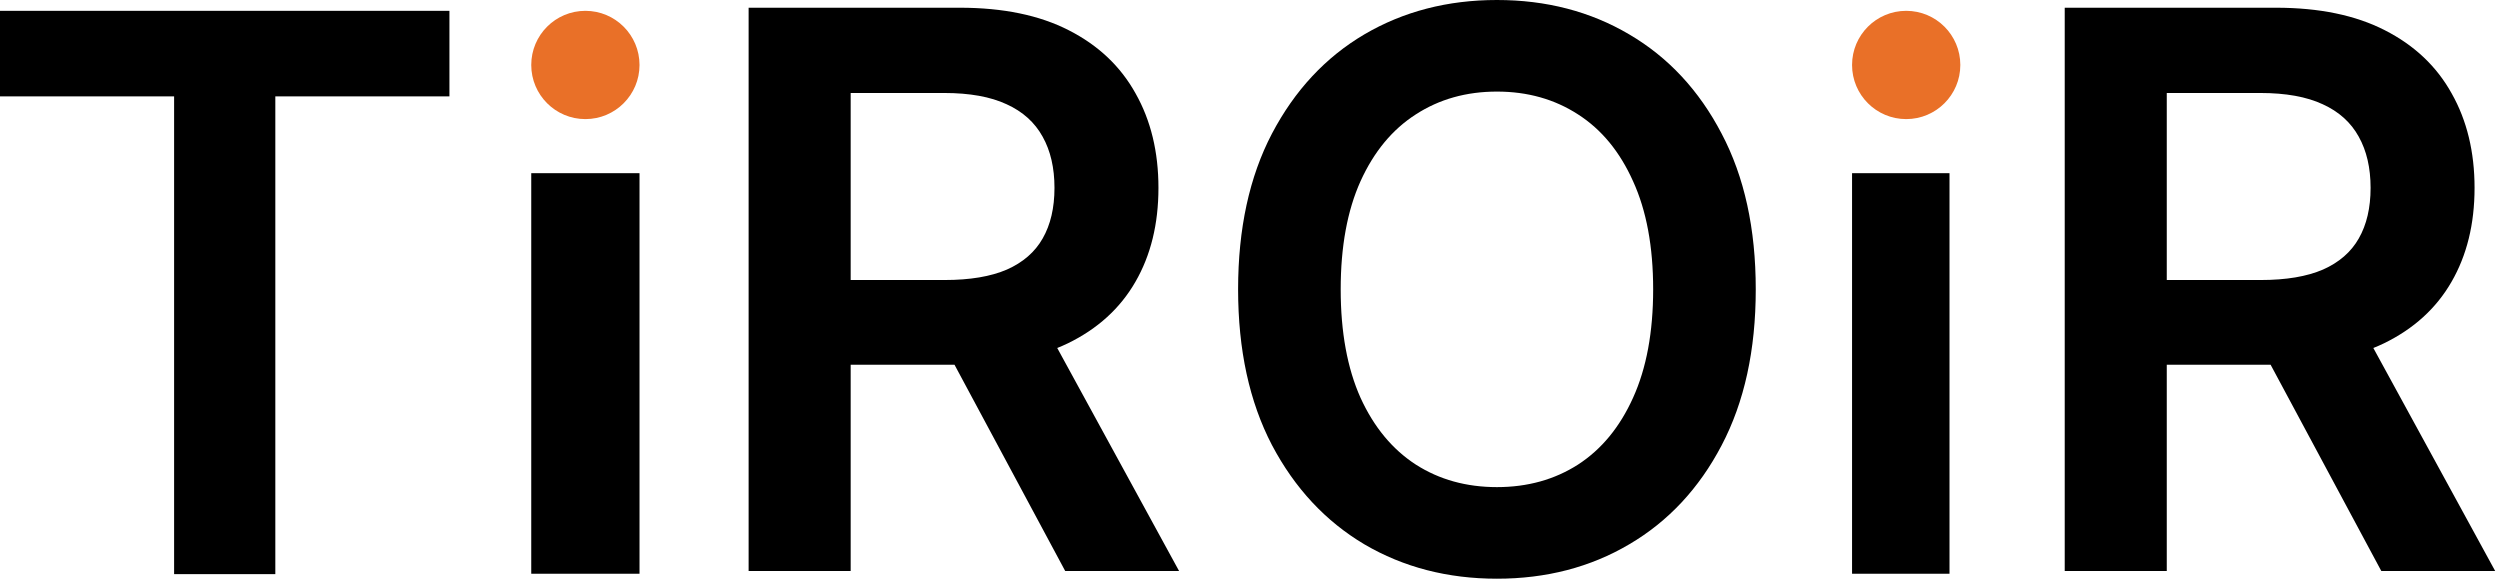
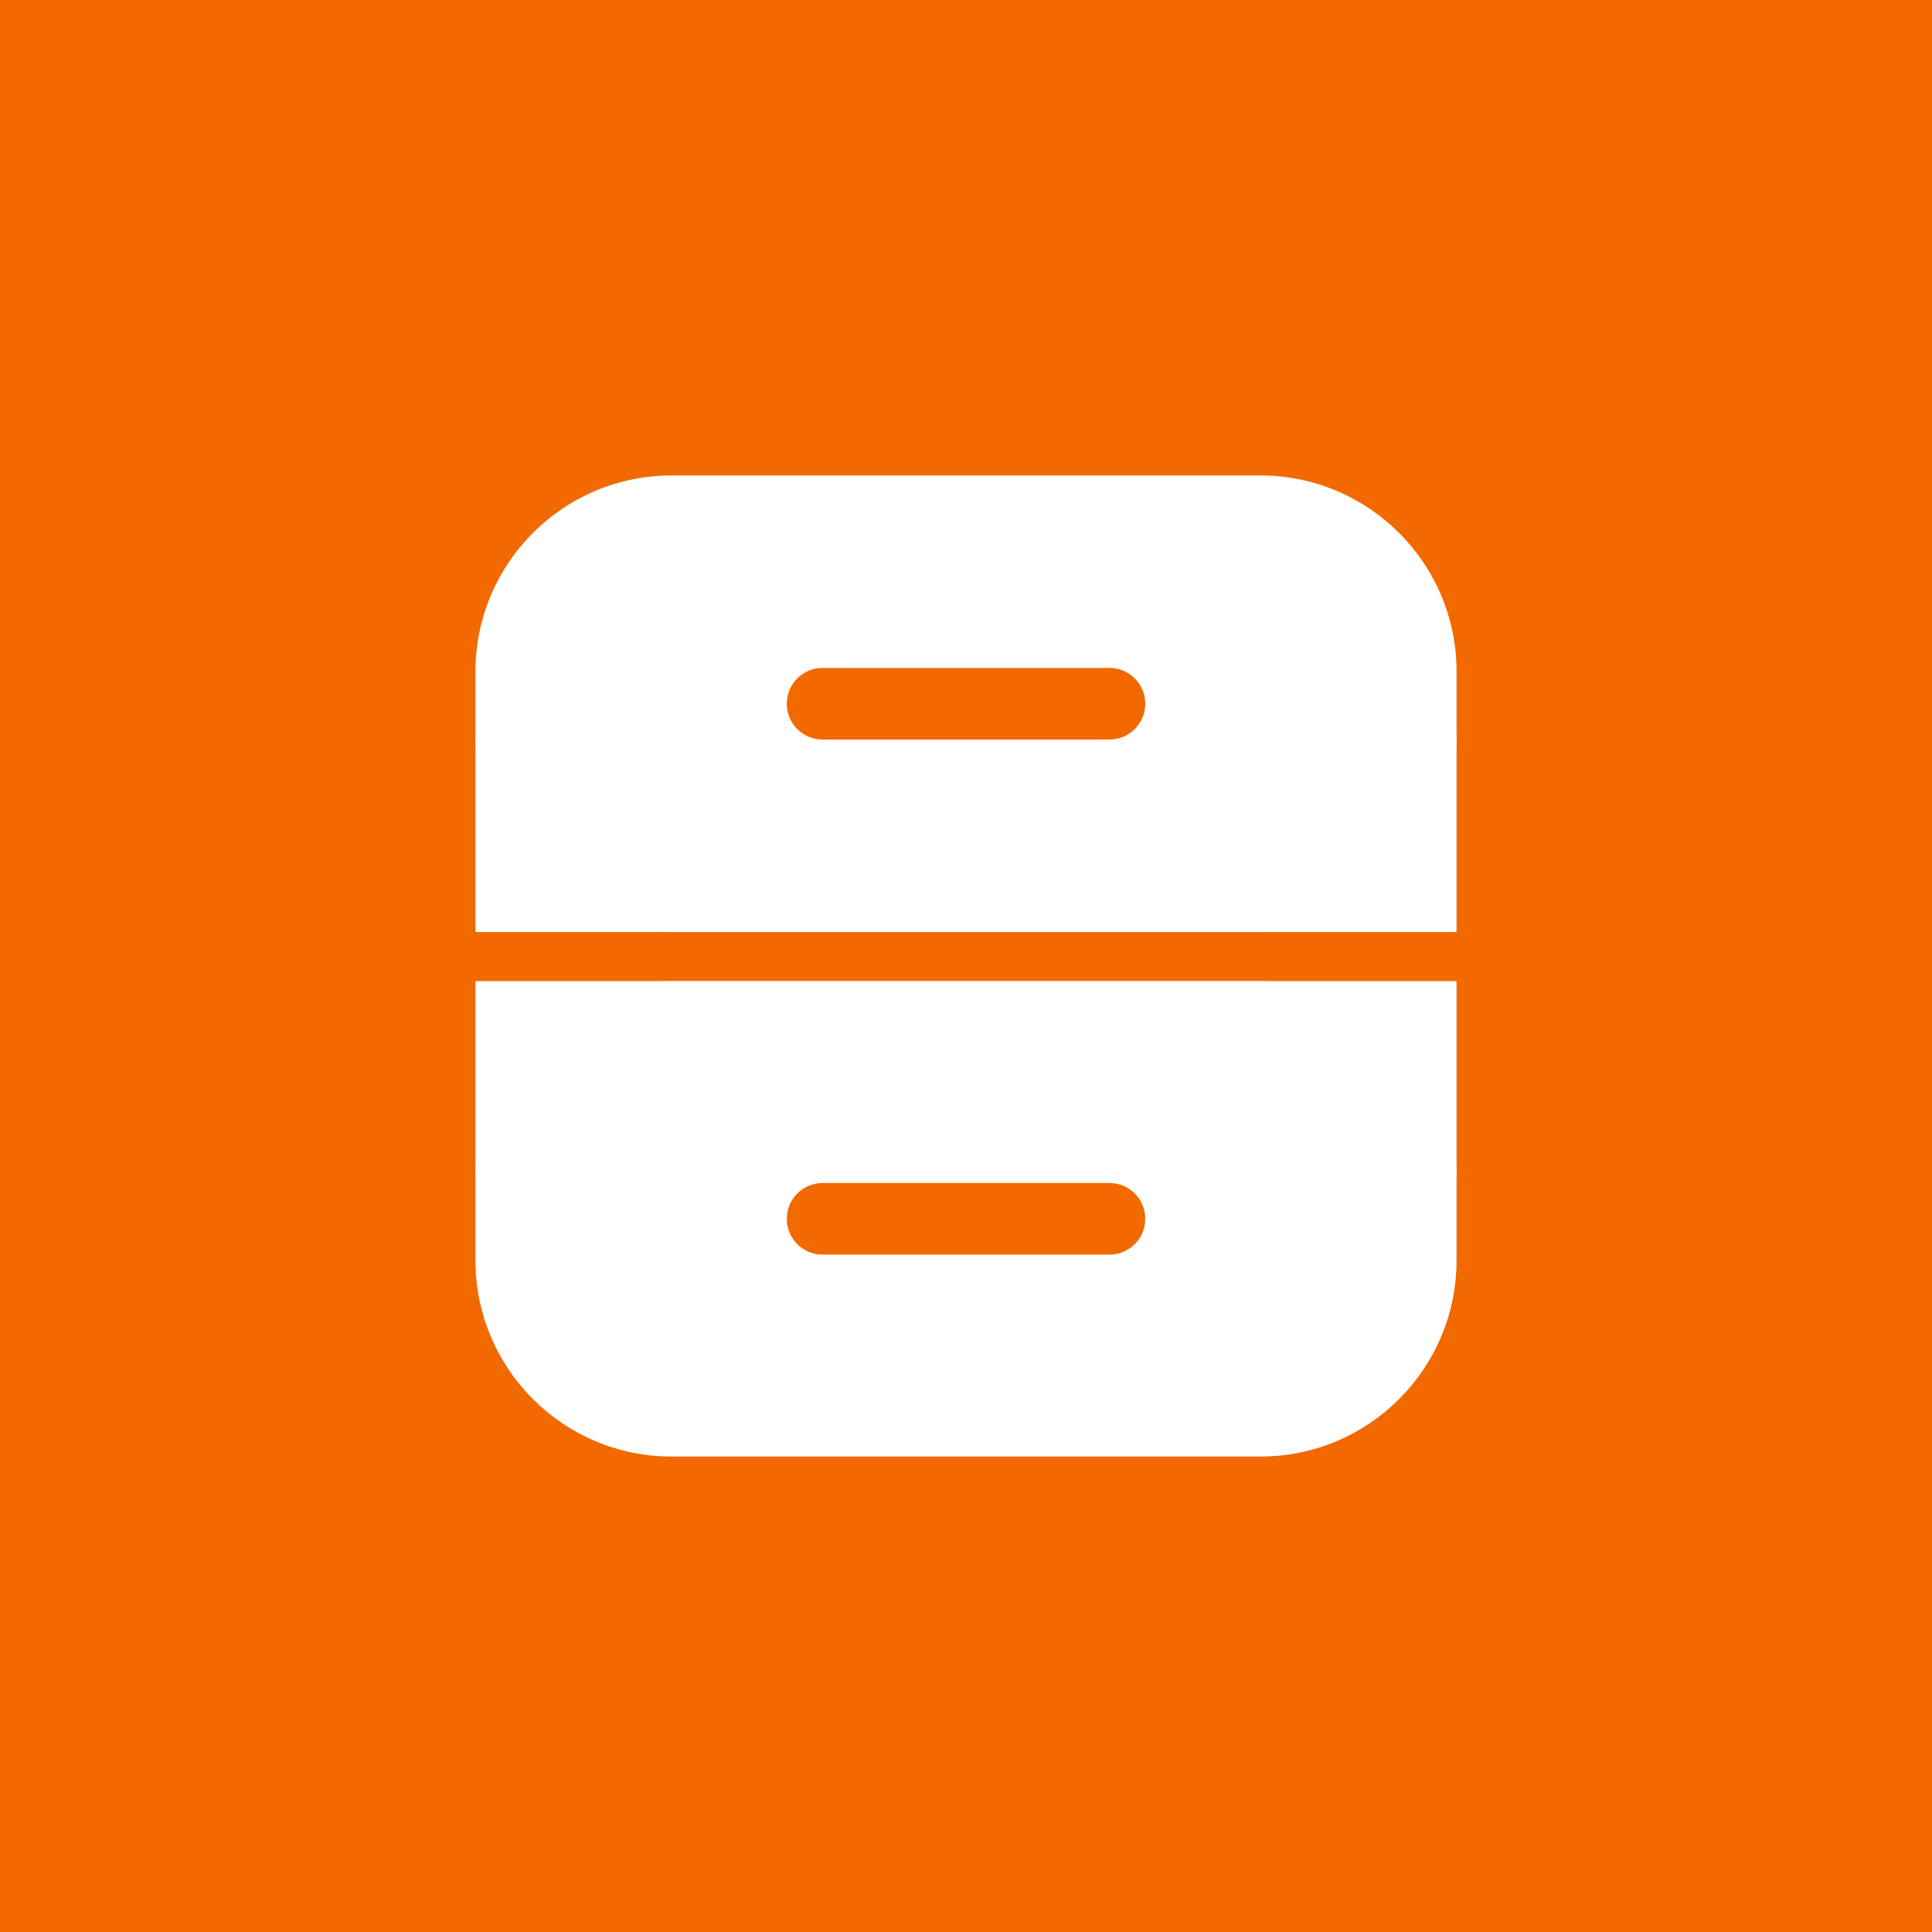
- <svg xmlns="http://www.w3.org/2000/svg" width="216" height="50" viewBox="0 0 216 50" fill="none">
-   <path d="M178.392 49.336V0.667H196.644C200.383 0.667 203.52 1.316 206.054 2.615C208.605 3.914 210.53 5.736 211.829 8.081C213.144 10.41 213.802 13.127 213.802 16.232C213.802 19.353 213.136 22.062 211.805 24.36C210.49 26.641 208.55 28.407 205.983 29.659C203.417 30.895 200.264 31.513 196.525 31.513H183.526V24.193H195.337C197.523 24.193 199.313 23.892 200.707 23.29C202.102 22.672 203.131 21.777 203.797 20.605C204.478 19.417 204.819 17.959 204.819 16.232C204.819 14.505 204.478 13.032 203.797 11.812C203.116 10.576 202.078 9.642 200.684 9.008C199.289 8.358 197.491 8.034 195.289 8.034H187.209V49.336H178.392ZM203.535 27.283L215.584 49.336H205.745L193.911 27.283H203.535Z" fill="black" />
-   <path d="M168.437 14.963V49.571H160.018V14.963H168.437Z" fill="black" />
-   <path d="M151.697 25C151.697 30.244 150.715 34.735 148.75 38.474C146.802 42.197 144.14 45.049 140.765 47.029C137.407 49.01 133.596 50 129.335 50C125.073 50 121.255 49.01 117.88 47.029C114.521 45.033 111.86 42.174 109.895 38.451C107.947 34.712 106.972 30.228 106.972 25C106.972 19.756 107.947 15.273 109.895 11.549C111.86 7.811 114.521 4.951 117.88 2.971C121.255 0.99 125.073 0 129.335 0C133.596 0 137.407 0.99 140.765 2.971C144.14 4.951 146.802 7.811 148.75 11.549C150.715 15.273 151.697 19.756 151.697 25ZM142.833 25C142.833 21.309 142.255 18.195 141.098 15.661C139.957 13.11 138.373 11.185 136.345 9.886C134.317 8.571 131.98 7.913 129.335 7.913C126.689 7.913 124.352 8.571 122.324 9.886C120.296 11.185 118.704 13.11 117.547 15.661C116.407 18.195 115.836 21.309 115.836 25C115.836 28.691 116.407 31.812 117.547 34.363C118.704 36.898 120.296 38.823 122.324 40.138C124.352 41.437 126.689 42.087 129.335 42.087C131.98 42.087 134.317 41.437 136.345 40.138C138.373 38.823 139.957 36.898 141.098 34.363C142.255 31.812 142.833 28.691 142.833 25Z" fill="black" />
-   <path d="M64.681 49.336V0.667H82.932C86.671 0.667 89.808 1.316 92.343 2.615C94.894 3.914 96.819 5.736 98.118 8.081C99.433 10.41 100.09 13.127 100.09 16.232C100.09 19.353 99.425 22.062 98.094 24.36C96.779 26.641 94.838 28.407 92.272 29.659C89.705 30.895 86.552 31.513 82.814 31.513H69.814V24.193H81.625C83.812 24.193 85.602 23.892 86.996 23.29C88.39 22.672 89.42 21.777 90.085 20.605C90.767 19.417 91.107 17.959 91.107 16.232C91.107 14.505 90.767 13.032 90.085 11.812C89.404 10.576 88.367 9.642 86.972 9.008C85.578 8.358 83.78 8.034 81.578 8.034H73.498V49.336H64.681ZM89.824 27.283L101.873 49.336H92.034L80.199 27.283H89.824Z" fill="black" />
-   <path d="M55.254 14.963V49.571H45.9V14.963H55.254Z" fill="black" />
-   <path d="M0 8.327V0.936H38.831V8.327H23.788V49.605H15.043V8.327H0Z" fill="black" />
-   <ellipse cx="50.577" cy="5.613" rx="4.677" ry="4.677" fill="#E97028" />
-   <ellipse cx="164.695" cy="5.613" rx="4.677" ry="4.677" fill="#E97028" />
+ <svg xmlns="http://www.w3.org/2000/svg" viewBox="0 0 1024 1024" role="img" aria-label="Tiroir">
+   <rect width="1024" height="1024" fill="rgb(242,105,0)" />
+   <rect x="252.0" y="252.0" width="520.0" height="242.01" rx="104.0" fill="rgb(255,255,255)" />
+   <rect x="252.0" y="520.01" width="520.0" height="251.99" rx="104.0" fill="rgb(255,255,255)" />
+   <rect x="252.0" y="390.01" width="520.0" height="104.0" fill="rgb(255,255,255)" />
+   <rect x="252.0" y="520.01" width="520.0" height="104.0" fill="rgb(255,255,255)" />
+   <rect x="417.0" y="354.02" width="190.01" height="37.96" rx="18.98" fill="rgb(242,105,0)" />
+   <rect x="417.0" y="627.02" width="190.01" height="37.96" rx="18.98" fill="rgb(242,105,0)" />
</svg>
